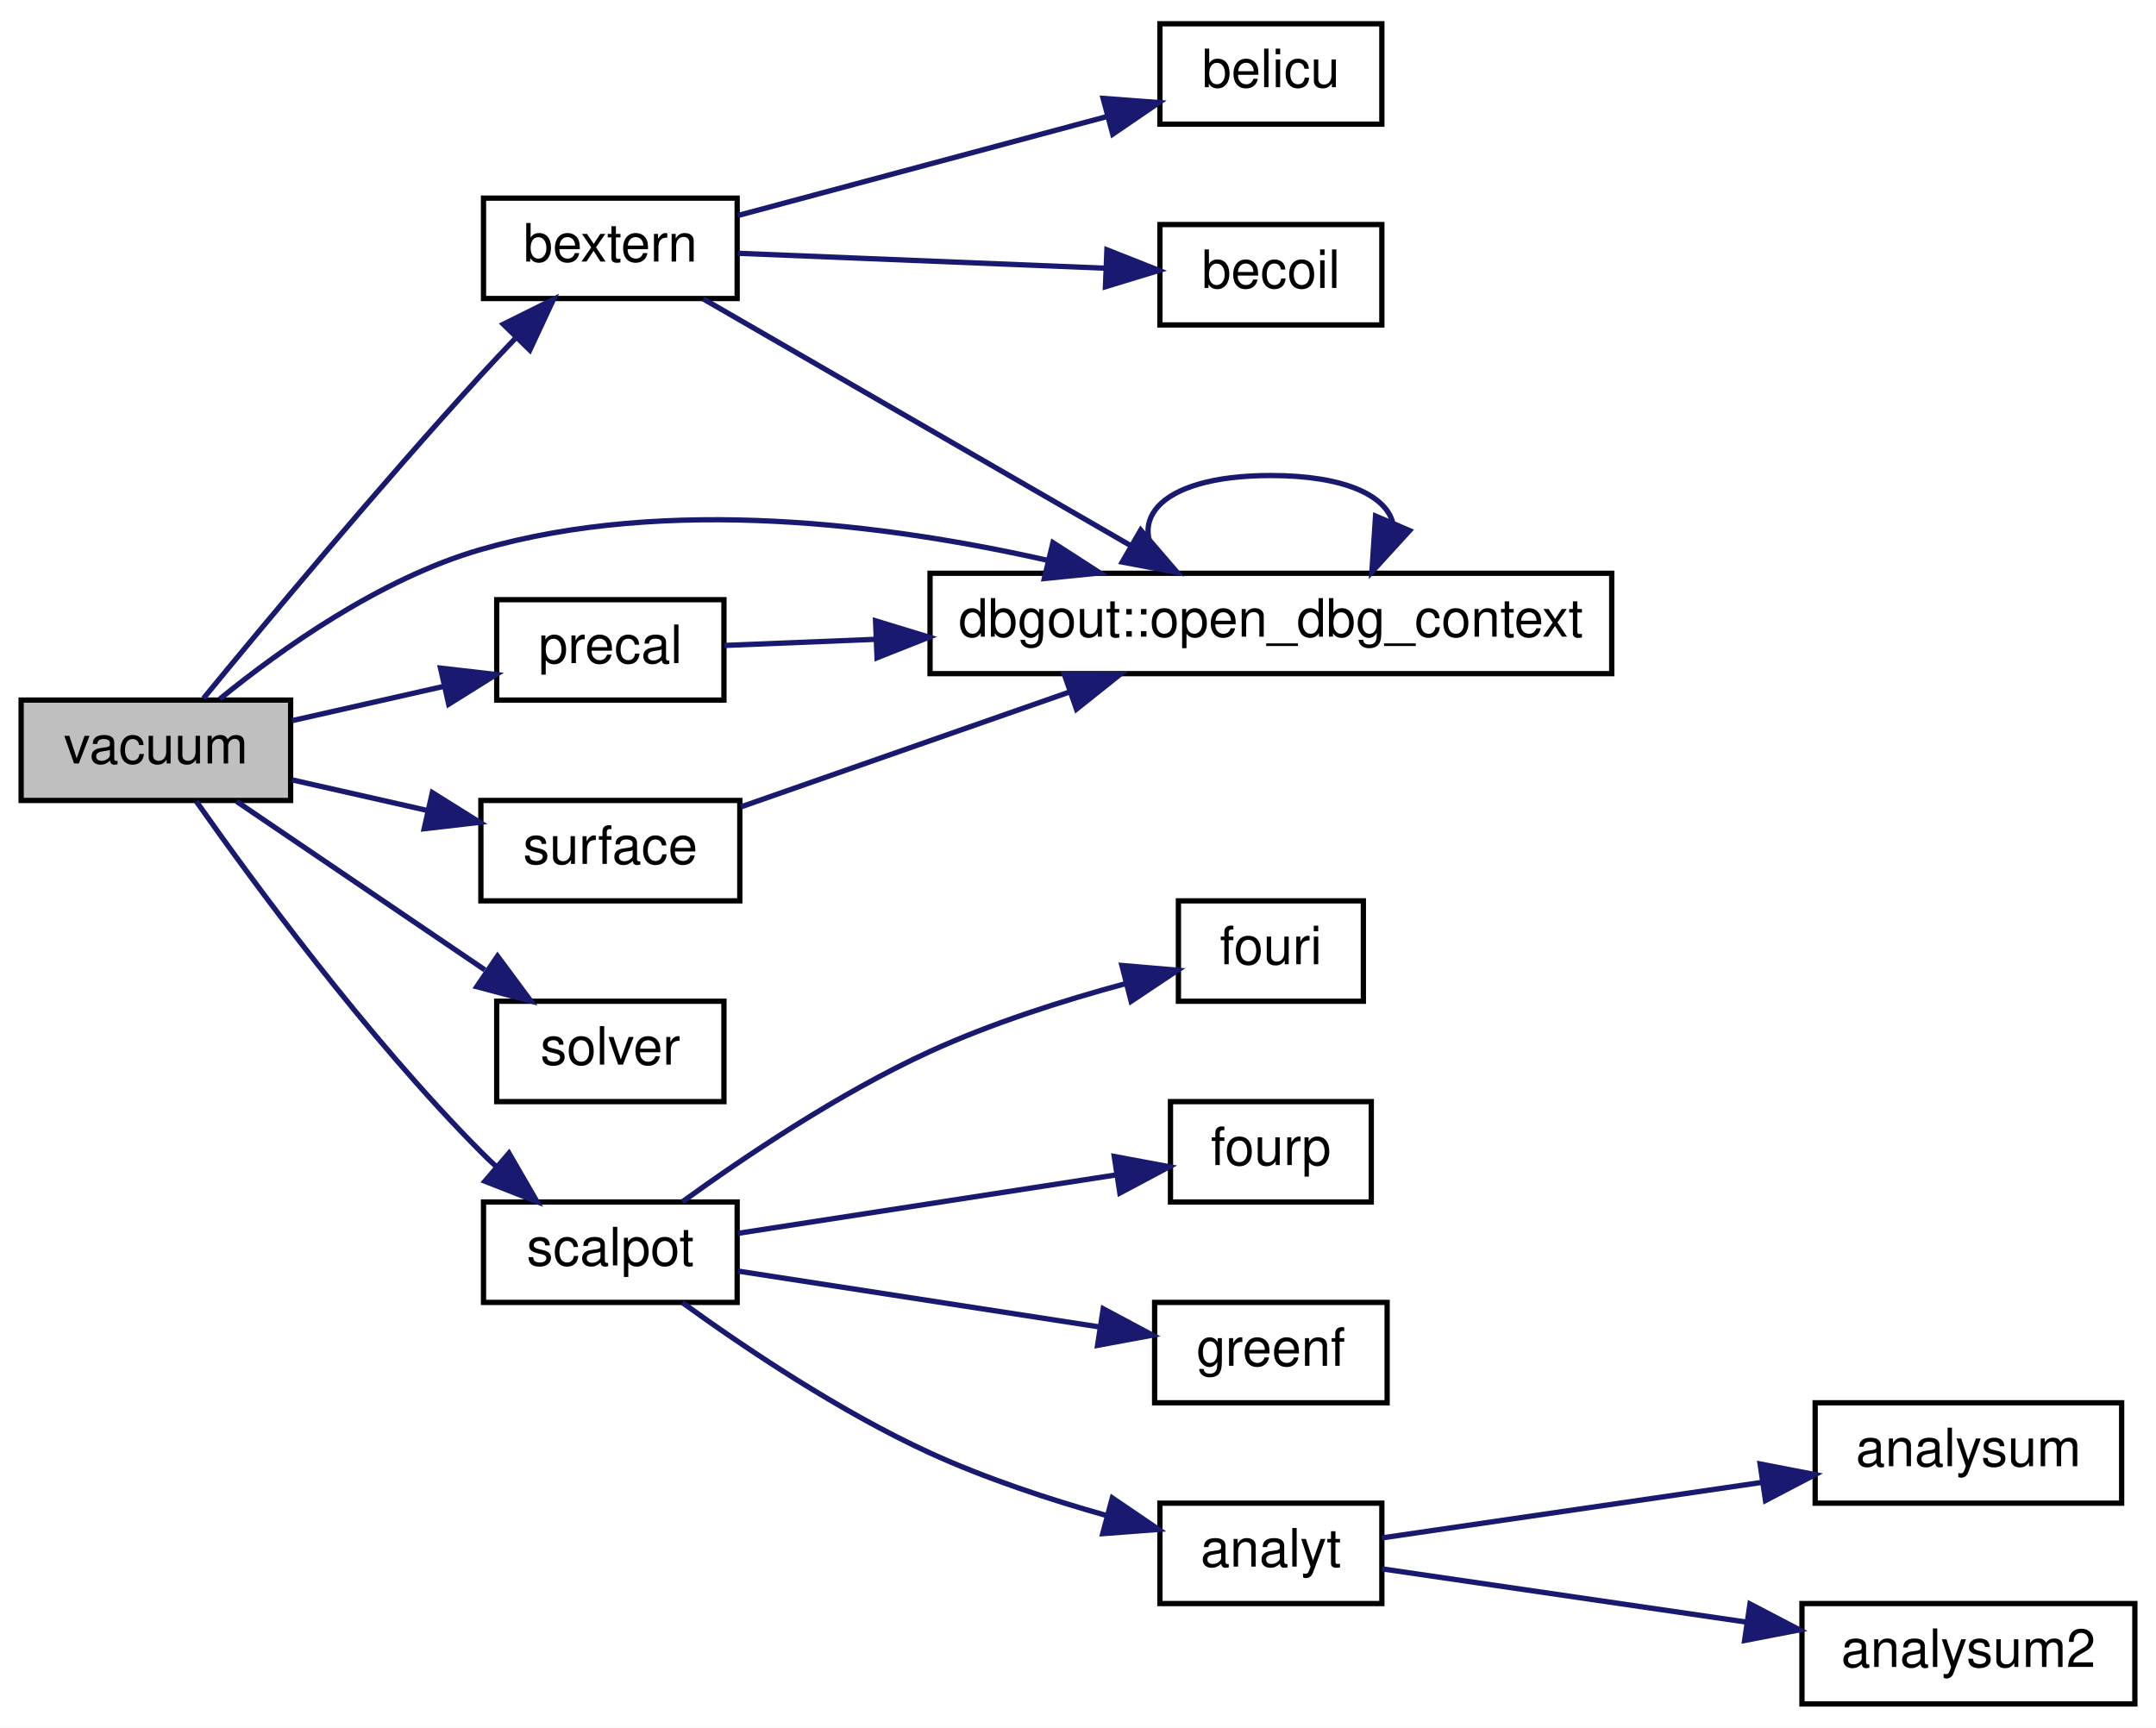
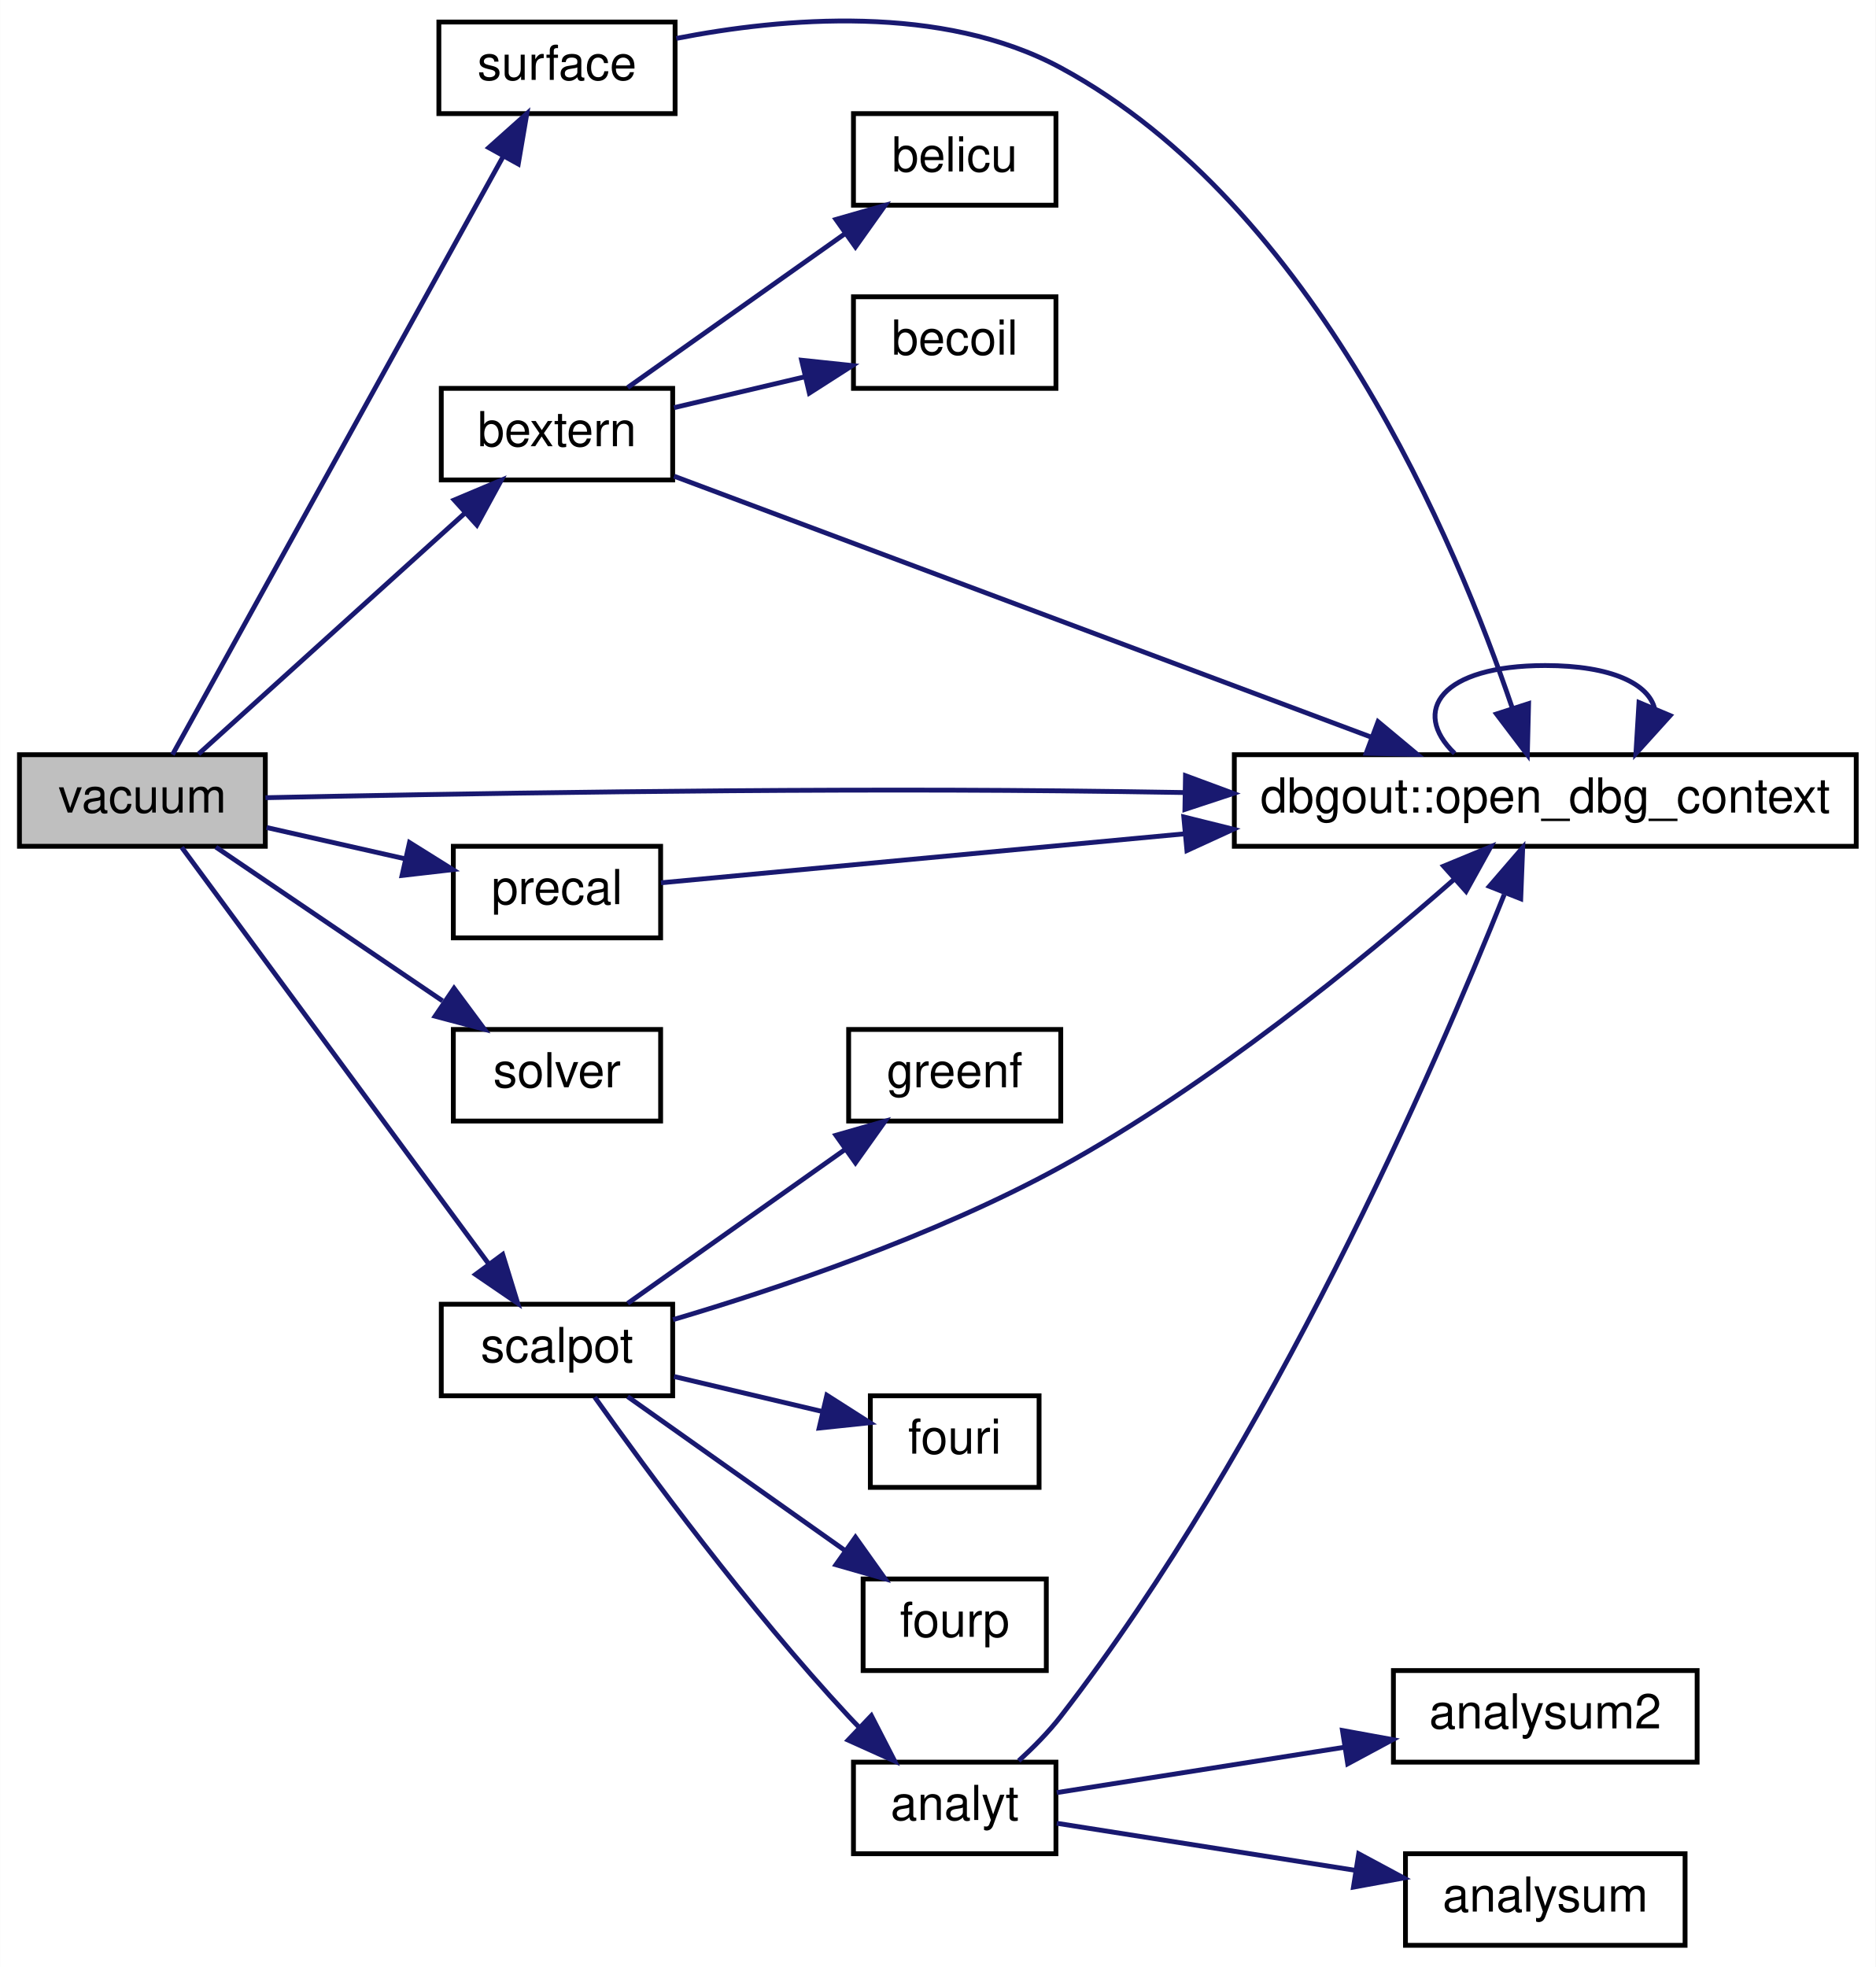
- <svg xmlns="http://www.w3.org/2000/svg" xmlns:xlink="http://www.w3.org/1999/xlink" width="408pt" height="327pt" viewBox="0.00 0.00 408.00 327.00">
-   <g id="graph0" class="graph" transform="scale(1 1) rotate(0) translate(4 323)">
-     <polygon fill="white" stroke="transparent" points="-4,4 -4,-323 404,-323 404,4 -4,4" />
+ <svg xmlns="http://www.w3.org/2000/svg" xmlns:xlink="http://www.w3.org/1999/xlink" width="389pt" height="408pt" viewBox="0.00 0.00 389.00 408.07">
+   <g id="graph0" class="graph" transform="scale(1 1) rotate(0) translate(4 404.07)">
+     <polygon fill="white" stroke="transparent" points="-4,4 -4,-404.07 385,-404.07 385,4 -4,4" />
    <g id="node1" class="node">
      <g id="a_node1">
        <a xlink:title="Compute the vacuum contribution to the free-boundary energy functional.">
-           <polygon fill="#bfbfbf" stroke="black" points="0,-171.5 0,-190.5 51,-190.5 51,-171.5 0,-171.5" />
-           <text text-anchor="middle" x="25.5" y="-178.5" font-family="Helvetica,sans-Serif" font-size="10.00">vacuum</text>
+           <polygon fill="#bfbfbf" stroke="black" points="0,-228.5 0,-247.5 51,-247.5 51,-228.5 0,-228.5" />
+           <text text-anchor="middle" x="25.5" y="-235.5" font-family="Helvetica,sans-Serif" font-size="10.00">vacuum</text>
        </a>
      </g>
    </g>
    <g id="node2" class="node">
      <g id="a_node2">
        <a xlink:href="../../db/d3d/bextern_8f90.html#a90228cc5f358147ae7f59953d6f9cced" target="_top" xlink:title="Compute the total magnetic field due to external coils and the net toroidal plasma current.">
-           <polygon fill="white" stroke="black" points="87.5,-266.5 87.5,-285.5 135.5,-285.5 135.5,-266.5 87.5,-266.5" />
-           <text text-anchor="middle" x="111.5" y="-273.5" font-family="Helvetica,sans-Serif" font-size="10.00">bextern</text>
+           <polygon fill="white" stroke="black" points="87.5,-304.5 87.5,-323.5 135.5,-323.5 135.5,-304.5 87.5,-304.5" />
+           <text text-anchor="middle" x="111.5" y="-311.5" font-family="Helvetica,sans-Serif" font-size="10.00">bextern</text>
        </a>
      </g>
    </g>
    <g id="edge1" class="edge">
-       <path fill="none" stroke="midnightblue" d="M34.51,-190.83C45.9,-204.71 67.56,-230.72 87,-252 89.07,-254.26 91.27,-256.6 93.47,-258.9" />
-       <polygon fill="midnightblue" stroke="midnightblue" points="91.25,-261.63 100.74,-266.34 96.26,-256.74 91.25,-261.63" />
+       <path fill="none" stroke="midnightblue" d="M37.14,-247.63C51.02,-260.19 75.54,-282.37 92.38,-297.6" />
+       <polygon fill="midnightblue" stroke="midnightblue" points="90.18,-300.34 99.95,-304.45 94.88,-295.15 90.18,-300.34" />
    </g>
    <g id="node5" class="node">
      <g id="a_node5">
        <a xlink:href="../../d8/dfd/namespacedbgout.html#acdd1612a38e44b6469dc03d9d1c6ceed" target="_top" xlink:title="check if any output is desired for the current iteration check if the given context should be openend...">
-           <polygon fill="white" stroke="black" points="172,-195.5 172,-214.5 301,-214.5 301,-195.5 172,-195.5" />
-           <text text-anchor="middle" x="236.5" y="-202.5" font-family="Helvetica,sans-Serif" font-size="10.00">dbgout::open_dbg_context</text>
+           <polygon fill="white" stroke="black" points="252,-228.5 252,-247.5 381,-247.5 381,-228.5 252,-228.5" />
+           <text text-anchor="middle" x="316.5" y="-235.5" font-family="Helvetica,sans-Serif" font-size="10.00">dbgout::open_dbg_context</text>
        </a>
      </g>
    </g>
    <g id="edge6" class="edge">
-       <path fill="none" stroke="midnightblue" d="M37.6,-190.71C49.06,-200.04 67.93,-213.51 87,-219 122.32,-229.17 164.13,-223.76 194.37,-216.92" />
-       <polygon fill="midnightblue" stroke="midnightblue" points="195.26,-220.3 204.16,-214.56 193.62,-213.5 195.26,-220.3" />
+       <path fill="none" stroke="midnightblue" d="M51.03,-238.58C87.15,-239.36 156.78,-240.6 216,-240 224.32,-239.92 233.03,-239.79 241.69,-239.65" />
+       <polygon fill="midnightblue" stroke="midnightblue" points="241.87,-243.15 251.81,-239.47 241.75,-236.15 241.87,-243.15" />
    </g>
    <g id="node6" class="node">
      <g id="a_node6">
        <a xlink:href="../../dd/d98/precal_8f90.html#a0dae73e848a4757092d7e9786d073d3d" target="_top" xlink:title="Pre-compute constant terms required for NESTOR.">
-           <polygon fill="white" stroke="black" points="90,-190.5 90,-209.5 133,-209.5 133,-190.5 90,-190.5" />
-           <text text-anchor="middle" x="111.5" y="-197.5" font-family="Helvetica,sans-Serif" font-size="10.00">precal</text>
+           <polygon fill="white" stroke="black" points="90,-209.5 90,-228.5 133,-228.5 133,-209.5 90,-209.5" />
+           <text text-anchor="middle" x="111.5" y="-216.5" font-family="Helvetica,sans-Serif" font-size="10.00">precal</text>
        </a>
      </g>
    </g>
    <g id="edge7" class="edge">
-       <path fill="none" stroke="midnightblue" d="M51.25,-186.6C60.28,-188.64 70.59,-190.97 80.05,-193.11" />
-       <polygon fill="midnightblue" stroke="midnightblue" points="79.36,-196.55 89.89,-195.34 80.91,-189.72 79.36,-196.55" />
+       <path fill="none" stroke="midnightblue" d="M51.25,-232.4C60.28,-230.36 70.59,-228.03 80.05,-225.89" />
+       <polygon fill="midnightblue" stroke="midnightblue" points="80.91,-229.28 89.89,-223.66 79.36,-222.45 80.91,-229.28" />
    </g>
    <g id="node7" class="node">
      <g id="a_node7">
        <a xlink:href="../../d0/d19/scalpot_8f90.html#afb9e58849c5a27e486bdf4106f8bb84e" target="_top" xlink:title="Compute all required terms for solving for the scalar magnetic potential.">
-           <polygon fill="white" stroke="black" points="87.5,-76.5 87.5,-95.5 135.5,-95.5 135.5,-76.5 87.5,-76.5" />
-           <text text-anchor="middle" x="111.5" y="-83.5" font-family="Helvetica,sans-Serif" font-size="10.00">scalpot</text>
+           <polygon fill="white" stroke="black" points="87.5,-114.5 87.5,-133.5 135.5,-133.5 135.5,-114.5 87.5,-114.5" />
+           <text text-anchor="middle" x="111.5" y="-121.5" font-family="Helvetica,sans-Serif" font-size="10.00">scalpot</text>
        </a>
      </g>
    </g>
    <g id="edge9" class="edge">
-       <path fill="none" stroke="midnightblue" d="M33.15,-171.33C43.69,-156.33 65.26,-126.91 87,-105 87.91,-104.08 88.87,-103.16 89.86,-102.25" />
-       <polygon fill="midnightblue" stroke="midnightblue" points="92.32,-104.74 97.62,-95.57 87.76,-99.43 92.32,-104.74" />
+       <path fill="none" stroke="midnightblue" d="M33.66,-228.28C47.8,-209.1 79.46,-166.12 97.42,-141.75" />
+       <polygon fill="midnightblue" stroke="midnightblue" points="100.24,-143.82 103.36,-133.69 94.61,-139.67 100.24,-143.82" />
    </g>
    <g id="node14" class="node">
      <g id="a_node14">
        <a xlink:href="../../d7/d39/solver_8f90.html#a1e815013ed24a9dddc80410103f4a220" target="_top" xlink:title="Solve a linear system of equations using dgesv.">
-           <polygon fill="white" stroke="black" points="90,-114.5 90,-133.5 133,-133.5 133,-114.5 90,-114.5" />
-           <text text-anchor="middle" x="111.5" y="-121.5" font-family="Helvetica,sans-Serif" font-size="10.00">solver</text>
-         </a>
-       </g>
-     </g>
-     <g id="edge16" class="edge">
-       <path fill="none" stroke="midnightblue" d="M40.75,-171.33C53.62,-162.6 72.78,-149.6 87.76,-139.43" />
-       <polygon fill="midnightblue" stroke="midnightblue" points="90.15,-142.04 96.46,-133.53 86.22,-136.25 90.15,-142.04" />
+           <polygon fill="white" stroke="black" points="90,-171.5 90,-190.5 133,-190.5 133,-171.5 90,-171.5" />
+           <text text-anchor="middle" x="111.5" y="-178.5" font-family="Helvetica,sans-Serif" font-size="10.00">solver</text>
+         </a>
+       </g>
+     </g>
+     <g id="edge18" class="edge">
+       <path fill="none" stroke="midnightblue" d="M40.75,-228.33C53.62,-219.6 72.78,-206.6 87.76,-196.43" />
+       <polygon fill="midnightblue" stroke="midnightblue" points="90.15,-199.04 96.46,-190.53 86.22,-193.25 90.15,-199.04" />
    </g>
    <g id="node15" class="node">
      <g id="a_node15">
        <a xlink:href="../../d6/d03/surface_8f90.html#ad7b6446e720a806f41f10dd1eb0b6f88" target="_top" xlink:title="Evaluate the geometry of the LCFS and tangential derivatives.">
-           <polygon fill="white" stroke="black" points="87,-152.5 87,-171.5 136,-171.5 136,-152.5 87,-152.5" />
-           <text text-anchor="middle" x="111.5" y="-159.5" font-family="Helvetica,sans-Serif" font-size="10.00">surface</text>
-         </a>
-       </g>
-     </g>
-     <g id="edge17" class="edge">
-       <path fill="none" stroke="midnightblue" d="M51.25,-175.4C59.32,-173.58 68.42,-171.52 77.02,-169.57" />
-       <polygon fill="midnightblue" stroke="midnightblue" points="77.81,-172.98 86.79,-167.36 76.27,-166.15 77.81,-172.98" />
+           <polygon fill="white" stroke="black" points="87,-380.5 87,-399.5 136,-399.5 136,-380.5 87,-380.5" />
+           <text text-anchor="middle" x="111.5" y="-387.5" font-family="Helvetica,sans-Serif" font-size="10.00">surface</text>
+         </a>
+       </g>
+     </g>
+     <g id="edge19" class="edge">
+       <path fill="none" stroke="midnightblue" d="M31.75,-247.51C45.43,-272.25 82.29,-338.95 100.31,-371.56" />
+       <polygon fill="midnightblue" stroke="midnightblue" points="97.35,-373.44 105.25,-380.5 103.47,-370.05 97.35,-373.44" />
    </g>
    <g id="node3" class="node">
      <g id="a_node3">
        <a xlink:href="../../d6/dc7/becoil_8f90.html#a449b054fb88bdb4cdf73ef8939654bfb" target="_top" xlink:title="Compute the cylindrical components of the magnetic field due to external coils. by bi-linear interpol...">
-           <polygon fill="white" stroke="black" points="215.5,-261.5 215.5,-280.5 257.5,-280.5 257.5,-261.5 215.5,-261.5" />
-           <text text-anchor="middle" x="236.5" y="-268.5" font-family="Helvetica,sans-Serif" font-size="10.00">becoil</text>
+           <polygon fill="white" stroke="black" points="173,-323.5 173,-342.5 215,-342.5 215,-323.5 173,-323.5" />
+           <text text-anchor="middle" x="194" y="-330.5" font-family="Helvetica,sans-Serif" font-size="10.00">becoil</text>
        </a>
      </g>
    </g>
    <g id="edge2" class="edge">
-       <path fill="none" stroke="midnightblue" d="M135.64,-275.06C155.28,-274.26 183.62,-273.11 205.1,-272.24" />
-       <polygon fill="midnightblue" stroke="midnightblue" points="205.47,-275.72 215.32,-271.82 205.19,-268.73 205.47,-275.72" />
+       <path fill="none" stroke="midnightblue" d="M135.78,-319.5C144.29,-321.5 154.02,-323.8 163.03,-325.93" />
+       <polygon fill="midnightblue" stroke="midnightblue" points="162.24,-329.34 172.77,-328.23 163.85,-322.52 162.24,-329.34" />
    </g>
    <g id="node4" class="node">
      <g id="a_node4">
        <a xlink:href="../../d9/dda/belicu_8f90.html#a53e6f162ca96069b8d93e131069ddf5d" target="_top" xlink:title="Magnetic field due to net toroidal current modeled by a filament along the magnetic axis.">
-           <polygon fill="white" stroke="black" points="215.5,-299.5 215.5,-318.5 257.5,-318.5 257.5,-299.5 215.5,-299.5" />
-           <text text-anchor="middle" x="236.5" y="-306.5" font-family="Helvetica,sans-Serif" font-size="10.00">belicu</text>
+           <polygon fill="white" stroke="black" points="173,-361.5 173,-380.5 215,-380.5 215,-361.5 173,-361.5" />
+           <text text-anchor="middle" x="194" y="-368.5" font-family="Helvetica,sans-Serif" font-size="10.00">belicu</text>
        </a>
      </g>
    </g>
    <g id="edge3" class="edge">
-       <path fill="none" stroke="midnightblue" d="M135.64,-282.21C155.37,-287.5 183.88,-295.15 205.39,-300.92" />
-       <polygon fill="midnightblue" stroke="midnightblue" points="204.75,-304.38 215.32,-303.59 206.57,-297.61 204.75,-304.38" />
+       <path fill="none" stroke="midnightblue" d="M126.16,-323.67C138.49,-332.4 156.85,-345.4 171.21,-355.57" />
+       <polygon fill="midnightblue" stroke="midnightblue" points="169.36,-358.55 179.55,-361.47 173.41,-352.84 169.36,-358.55" />
    </g>
    <g id="edge4" class="edge">
-       <path fill="none" stroke="midnightblue" d="M129.09,-266.42C149.9,-254.41 185.81,-233.68 210.1,-219.66" />
-       <polygon fill="midnightblue" stroke="midnightblue" points="211.87,-222.68 218.78,-214.65 208.37,-216.62 211.87,-222.68" />
+       <path fill="none" stroke="midnightblue" d="M135.79,-305.28C171.27,-292 239.1,-266.6 280.52,-251.1" />
+       <polygon fill="midnightblue" stroke="midnightblue" points="281.81,-254.35 289.94,-247.57 279.35,-247.8 281.81,-254.35" />
    </g>
    <g id="edge5" class="edge">
-       <path fill="none" stroke="midnightblue" d="M217.39,-214.76C208.09,-223.57 214.46,-233 236.5,-233 250.62,-233 258.31,-229.13 259.57,-224.03" />
-       <polygon fill="midnightblue" stroke="midnightblue" points="262.75,-222.58 255.61,-214.76 256.31,-225.33 262.75,-222.58" />
+       <path fill="none" stroke="midnightblue" d="M297.7,-247.76C288.55,-256.57 294.82,-266 316.5,-266 330.39,-266 337.96,-262.13 339.19,-257.03" />
+       <polygon fill="midnightblue" stroke="midnightblue" points="342.4,-255.62 335.3,-247.76 335.94,-258.33 342.4,-255.62" />
    </g>
    <g id="edge8" class="edge">
-       <path fill="none" stroke="midnightblue" d="M133.09,-200.84C141.28,-201.17 151.24,-201.57 161.69,-202" />
-       <polygon fill="midnightblue" stroke="midnightblue" points="161.69,-205.5 171.82,-202.41 161.97,-198.51 161.69,-205.5" />
+       <path fill="none" stroke="midnightblue" d="M133.08,-220.93C158.43,-223.3 202.9,-227.46 241.58,-231.08" />
+       <polygon fill="midnightblue" stroke="midnightblue" points="241.52,-234.59 251.8,-232.04 242.17,-227.62 241.52,-234.59" />
+     </g>
+     <g id="edge17" class="edge">
+       <path fill="none" stroke="midnightblue" d="M135.56,-130.29C157.12,-136.66 189.82,-147.63 216,-162 246.87,-178.95 278.52,-204.89 297.6,-221.65" />
+       <polygon fill="midnightblue" stroke="midnightblue" points="295.41,-224.38 305.2,-228.42 300.07,-219.16 295.41,-224.38" />
    </g>
    <g id="node8" class="node">
      <g id="a_node8">
        <a xlink:href="../../da/d73/analyt_8f90.html#a60edcf4884aa60f6d96c258a97255756" target="_top" xlink:title="Compute the analytical-and-numerical 4D Fourier integrals over the equivalently-singular functions.">
-           <polygon fill="white" stroke="black" points="215.5,-19.5 215.5,-38.5 257.5,-38.5 257.5,-19.5 215.5,-19.5" />
-           <text text-anchor="middle" x="236.5" y="-26.5" font-family="Helvetica,sans-Serif" font-size="10.00">analyt</text>
+           <polygon fill="white" stroke="black" points="173,-19.5 173,-38.5 215,-38.5 215,-19.5 173,-19.5" />
+           <text text-anchor="middle" x="194" y="-26.5" font-family="Helvetica,sans-Serif" font-size="10.00">analyt</text>
        </a>
      </g>
    </g>
    <g id="edge10" class="edge">
-       <path fill="none" stroke="midnightblue" d="M125.14,-76.45C136.79,-68.02 154.84,-55.86 172,-48 182.54,-43.17 194.63,-39.2 205.41,-36.16" />
-       <polygon fill="midnightblue" stroke="midnightblue" points="206.49,-39.49 215.25,-33.53 204.68,-32.73 206.49,-39.49" />
+       <path fill="none" stroke="midnightblue" d="M119.33,-114.22C129.91,-99.32 151.22,-70.32 172,-48 172.74,-47.21 173.5,-46.41 174.29,-45.62" />
+       <polygon fill="midnightblue" stroke="midnightblue" points="176.71,-48.14 181.55,-38.72 171.89,-43.07 176.71,-48.14" />
    </g>
    <g id="node11" class="node">
      <g id="a_node11">
        <a xlink:href="../../d6/d77/fouri_8f90.html#a0f902f8d584a395f9db7175079d273c7" target="_top" xlink:title="Compute Fourier integrals and build amatrix.">
-           <polygon fill="white" stroke="black" points="219,-133.5 219,-152.5 254,-152.5 254,-133.5 219,-133.5" />
-           <text text-anchor="middle" x="236.5" y="-140.5" font-family="Helvetica,sans-Serif" font-size="10.00">fouri</text>
-         </a>
-       </g>
-     </g>
-     <g id="edge13" class="edge">
-       <path fill="none" stroke="midnightblue" d="M125.14,-95.55C136.79,-103.98 154.84,-116.14 172,-124 183.69,-129.36 197.28,-133.66 208.88,-136.8" />
-       <polygon fill="midnightblue" stroke="midnightblue" points="208.31,-140.27 218.86,-139.37 210.05,-133.49 208.31,-140.27" />
+           <polygon fill="white" stroke="black" points="176.5,-95.5 176.5,-114.5 211.5,-114.5 211.5,-95.5 176.5,-95.5" />
+           <text text-anchor="middle" x="194" y="-102.5" font-family="Helvetica,sans-Serif" font-size="10.00">fouri</text>
+         </a>
+       </g>
+     </g>
+     <g id="edge14" class="edge">
+       <path fill="none" stroke="midnightblue" d="M135.78,-118.5C145.43,-116.23 156.68,-113.57 166.63,-111.22" />
+       <polygon fill="midnightblue" stroke="midnightblue" points="167.48,-114.62 176.41,-108.92 165.88,-107.81 167.48,-114.62" />
    </g>
    <g id="node12" class="node">
      <g id="a_node12">
        <a xlink:href="../../d0/d1c/fourp_8f90.html#add725dd420251115fd60182dc992503c" target="_top" xlink:title="Perform Fourier integrals of Green's function kernel.">
-           <polygon fill="white" stroke="black" points="217.5,-95.5 217.5,-114.5 255.5,-114.5 255.5,-95.5 217.5,-95.5" />
-           <text text-anchor="middle" x="236.5" y="-102.5" font-family="Helvetica,sans-Serif" font-size="10.00">fourp</text>
-         </a>
-       </g>
-     </g>
-     <g id="edge14" class="edge">
-       <path fill="none" stroke="midnightblue" d="M135.64,-89.57C155.97,-92.71 185.62,-97.29 207.33,-100.65" />
-       <polygon fill="midnightblue" stroke="midnightblue" points="206.86,-104.12 217.27,-102.18 207.92,-97.2 206.86,-104.12" />
+           <polygon fill="white" stroke="black" points="175,-57.5 175,-76.5 213,-76.5 213,-57.5 175,-57.5" />
+           <text text-anchor="middle" x="194" y="-64.5" font-family="Helvetica,sans-Serif" font-size="10.00">fourp</text>
+         </a>
+       </g>
+     </g>
+     <g id="edge15" class="edge">
+       <path fill="none" stroke="midnightblue" d="M126.16,-114.33C138.49,-105.6 156.85,-92.6 171.21,-82.43" />
+       <polygon fill="midnightblue" stroke="midnightblue" points="173.41,-85.16 179.55,-76.53 169.36,-79.45 173.41,-85.16" />
    </g>
    <g id="node13" class="node">
      <g id="a_node13">
        <a xlink:href="../../df/d2d/greenf_8f90.html#acd9d25905cc799c9fcd4d08a3cbb1e65" target="_top" xlink:title="Compute the regularized evaluation of the Green's function and the source term.">
-           <polygon fill="white" stroke="black" points="214.5,-57.5 214.5,-76.5 258.5,-76.5 258.5,-57.5 214.5,-57.5" />
-           <text text-anchor="middle" x="236.5" y="-64.5" font-family="Helvetica,sans-Serif" font-size="10.00">greenf</text>
-         </a>
-       </g>
-     </g>
-     <g id="edge15" class="edge">
-       <path fill="none" stroke="midnightblue" d="M135.64,-82.43C155.01,-79.43 182.85,-75.13 204.21,-71.83" />
-       <polygon fill="midnightblue" stroke="midnightblue" points="204.77,-75.29 214.11,-70.3 203.7,-68.37 204.77,-75.29" />
+           <polygon fill="white" stroke="black" points="172,-171.5 172,-190.5 216,-190.5 216,-171.5 172,-171.5" />
+           <text text-anchor="middle" x="194" y="-178.5" font-family="Helvetica,sans-Serif" font-size="10.00">greenf</text>
+         </a>
+       </g>
+     </g>
+     <g id="edge16" class="edge">
+       <path fill="none" stroke="midnightblue" d="M126.16,-133.67C138.49,-142.4 156.85,-155.4 171.21,-165.57" />
+       <polygon fill="midnightblue" stroke="midnightblue" points="169.36,-168.55 179.55,-171.47 173.41,-162.84 169.36,-168.55" />
+     </g>
+     <g id="edge13" class="edge">
+       <path fill="none" stroke="midnightblue" d="M207.28,-38.78C210.34,-41.57 213.47,-44.73 216,-48 259.59,-104.3 293.58,-182.5 307.98,-218.47" />
+       <polygon fill="midnightblue" stroke="midnightblue" points="304.9,-220.19 311.82,-228.21 311.41,-217.62 304.9,-220.19" />
    </g>
    <g id="node9" class="node">
      <g id="a_node9">
        <a xlink:href="../../df/df3/analysum_8f90.html#aa51b1a5786e7b5719fe2ca679efc66b0" target="_top" xlink:title="Compute the (m=0 or n=0) part of the DFT of the analytical Fourier transforms of the equivalently-sin...">
-           <polygon fill="white" stroke="black" points="339.5,-38.5 339.5,-57.5 397.5,-57.5 397.5,-38.5 339.5,-38.5" />
-           <text text-anchor="middle" x="368.5" y="-45.5" font-family="Helvetica,sans-Serif" font-size="10.00">analysum</text>
+           <polygon fill="white" stroke="black" points="287.5,-0.5 287.5,-19.5 345.5,-19.5 345.5,-0.5 287.5,-0.5" />
+           <text text-anchor="middle" x="316.5" y="-7.5" font-family="Helvetica,sans-Serif" font-size="10.00">analysum</text>
        </a>
      </g>
    </g>
    <g id="edge11" class="edge">
-       <path fill="none" stroke="midnightblue" d="M257.53,-31.93C276.64,-34.72 305.92,-39 329.46,-42.44" />
-       <polygon fill="midnightblue" stroke="midnightblue" points="329.08,-45.92 339.48,-43.91 330.1,-39 329.08,-45.92" />
+       <path fill="none" stroke="midnightblue" d="M215.17,-25.82C232.02,-23.16 256.53,-19.3 277.1,-16.05" />
+       <polygon fill="midnightblue" stroke="midnightblue" points="277.8,-19.49 287.14,-14.47 276.71,-12.57 277.8,-19.49" />
    </g>
    <g id="node10" class="node">
      <g id="a_node10">
        <a xlink:href="../../d1/d90/analysum2_8f90.html#a47a0d185131a197c6fc62ee5d68d62fb" target="_top" xlink:title="Compute the (m&gt;0 and n&gt;0) part of the DFT of the analytical Fourier transforms of the equivalently-si...">
-           <polygon fill="white" stroke="black" points="337,-0.5 337,-19.5 400,-19.5 400,-0.5 337,-0.5" />
-           <text text-anchor="middle" x="368.5" y="-7.5" font-family="Helvetica,sans-Serif" font-size="10.00">analysum2</text>
+           <polygon fill="white" stroke="black" points="285,-38.5 285,-57.5 348,-57.5 348,-38.5 285,-38.5" />
+           <text text-anchor="middle" x="316.5" y="-45.5" font-family="Helvetica,sans-Serif" font-size="10.00">analysum2</text>
        </a>
      </g>
    </g>
    <g id="edge12" class="edge">
-       <path fill="none" stroke="midnightblue" d="M257.53,-26.07C275.81,-23.4 303.4,-19.37 326.37,-16.01" />
-       <polygon fill="midnightblue" stroke="midnightblue" points="327.16,-19.43 336.55,-14.52 326.15,-12.51 327.16,-19.43" />
-     </g>
-     <g id="edge18" class="edge">
-       <path fill="none" stroke="midnightblue" d="M136.22,-170.29C153.85,-176.46 178.26,-184.99 198.46,-192.05" />
-       <polygon fill="midnightblue" stroke="midnightblue" points="197.4,-195.39 207.99,-195.38 199.71,-188.78 197.4,-195.39" />
+       <path fill="none" stroke="midnightblue" d="M215.17,-32.18C231.37,-34.74 254.65,-38.41 274.71,-41.57" />
+       <polygon fill="midnightblue" stroke="midnightblue" points="274.43,-45.07 284.85,-43.17 275.52,-38.15 274.43,-45.07" />
+     </g>
+     <g id="edge20" class="edge">
+       <path fill="none" stroke="midnightblue" d="M136.25,-396.1C158.3,-400.41 191.34,-403.33 216,-390 268.83,-361.44 298.11,-291.29 309.65,-257.2" />
+       <polygon fill="midnightblue" stroke="midnightblue" points="313.04,-258.1 312.78,-247.51 306.38,-255.95 313.04,-258.1" />
    </g>
  </g>
</svg>
